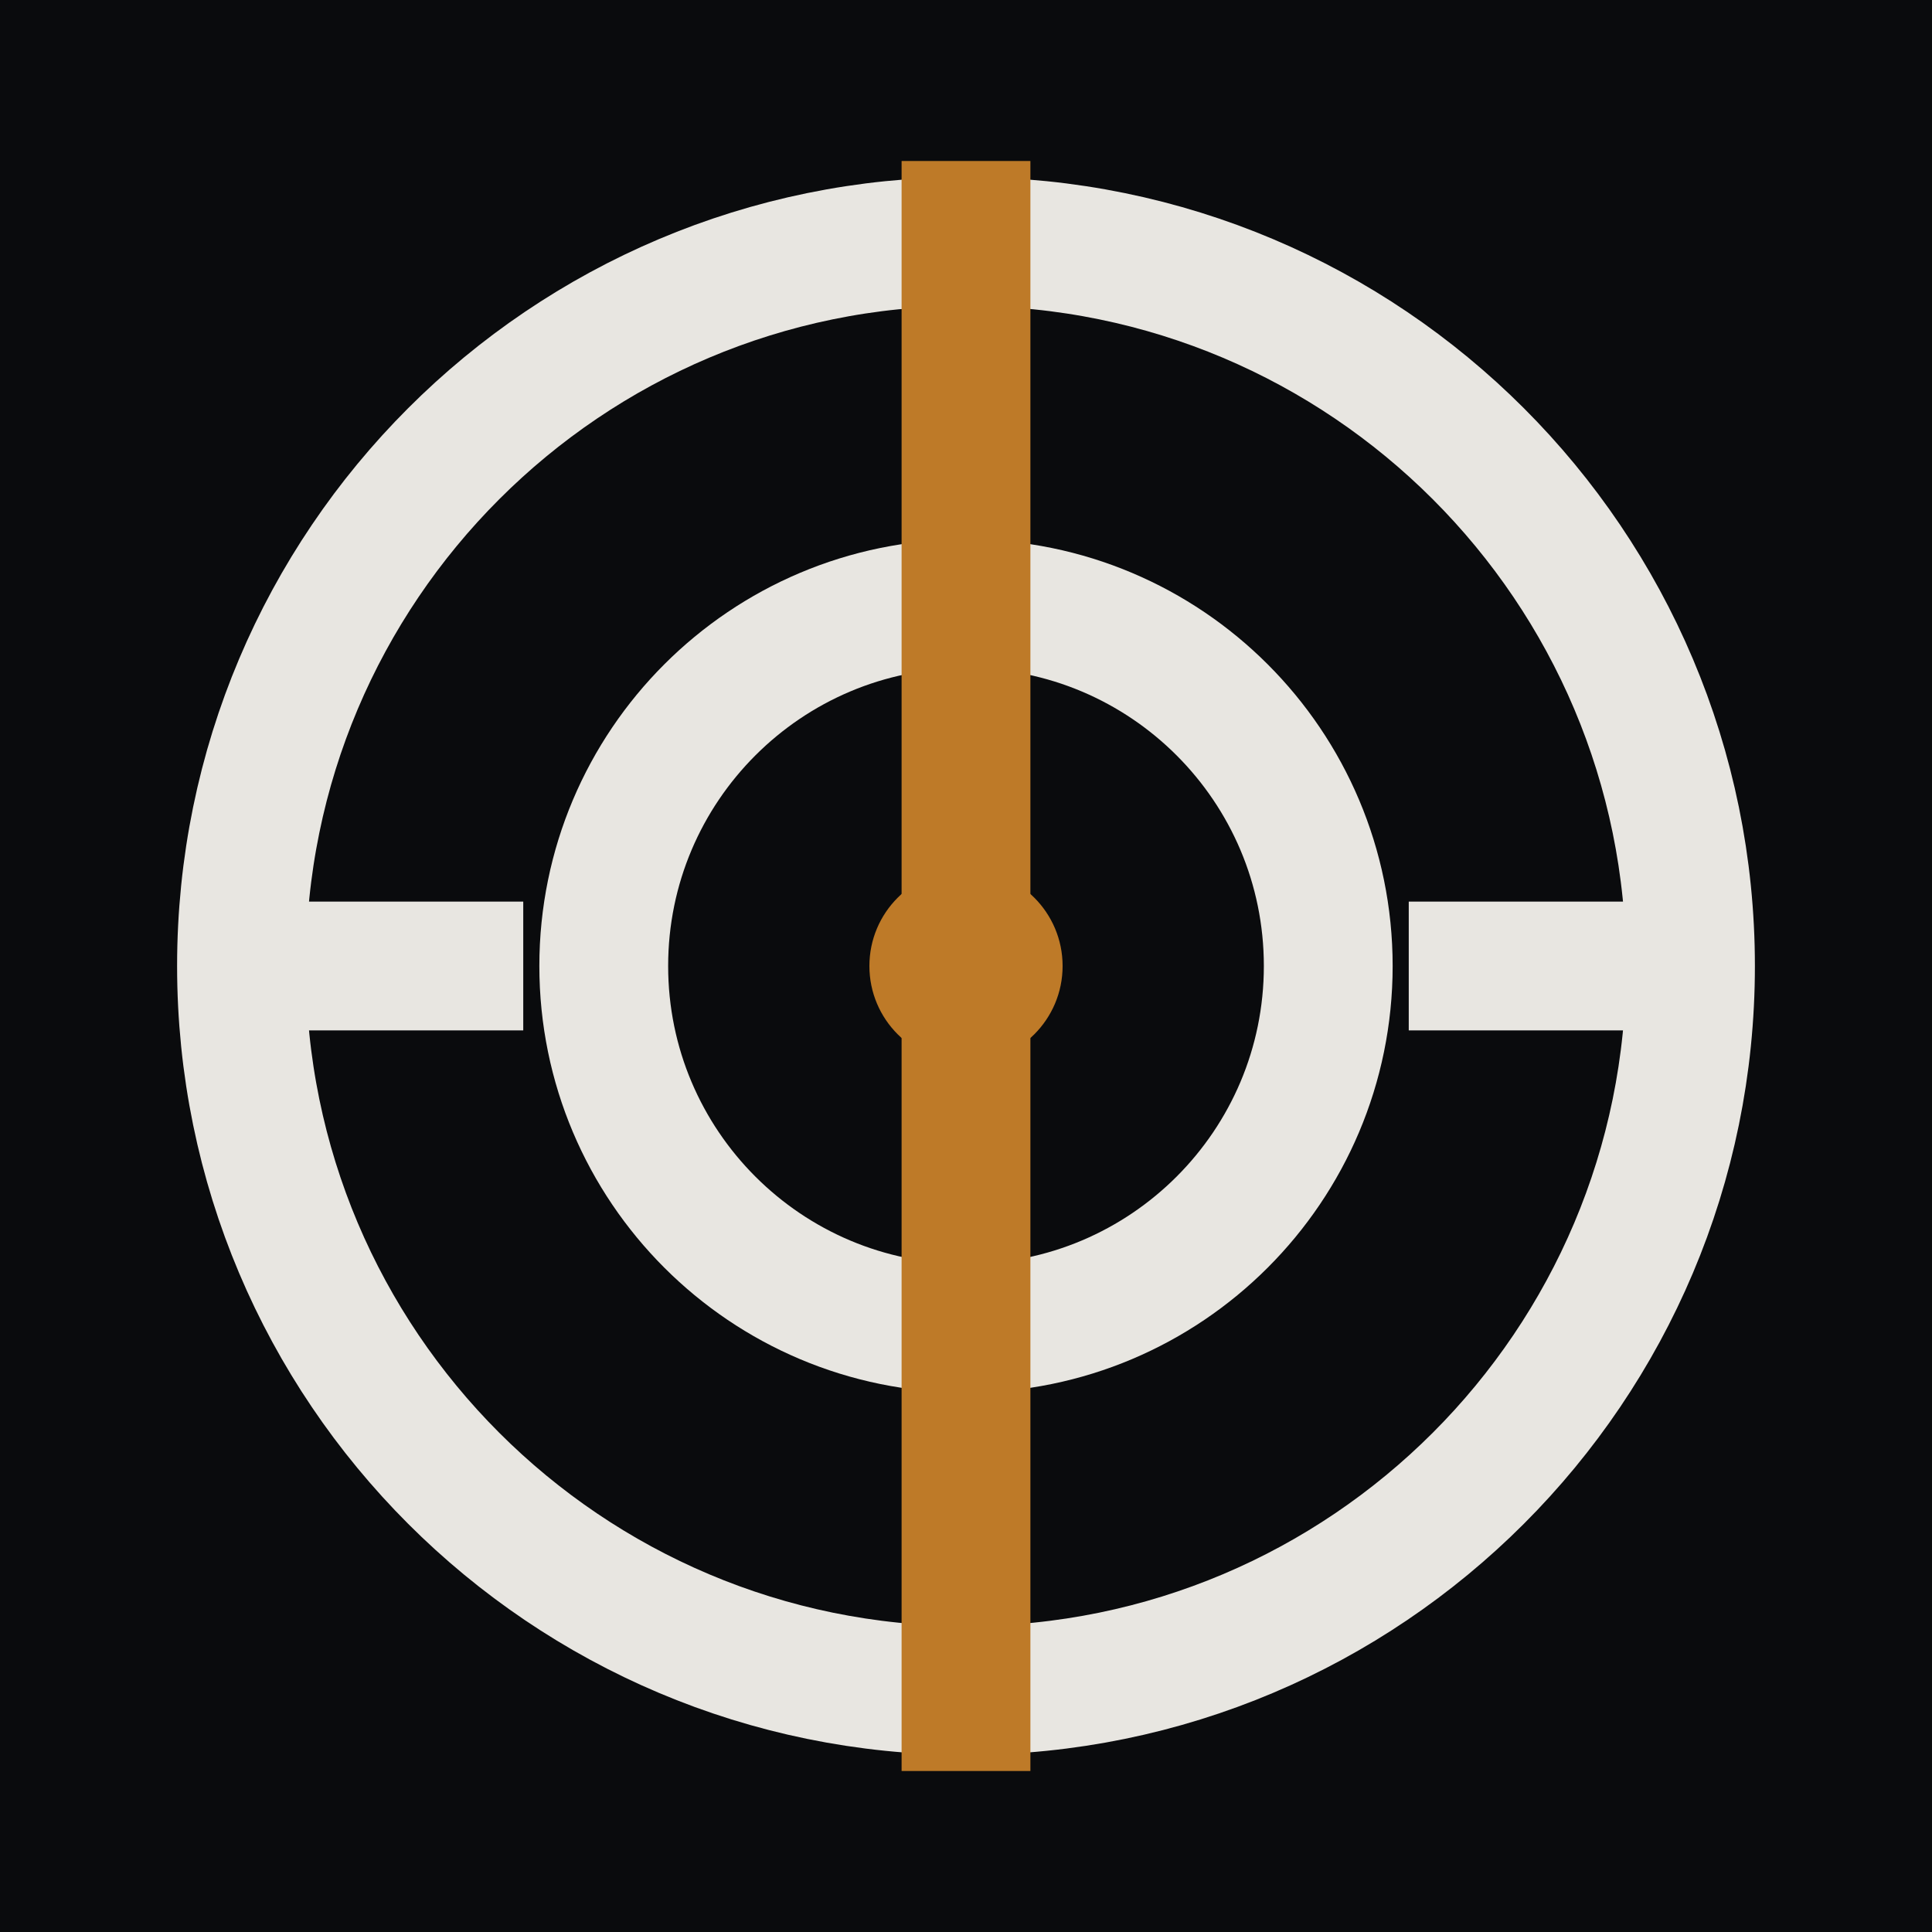
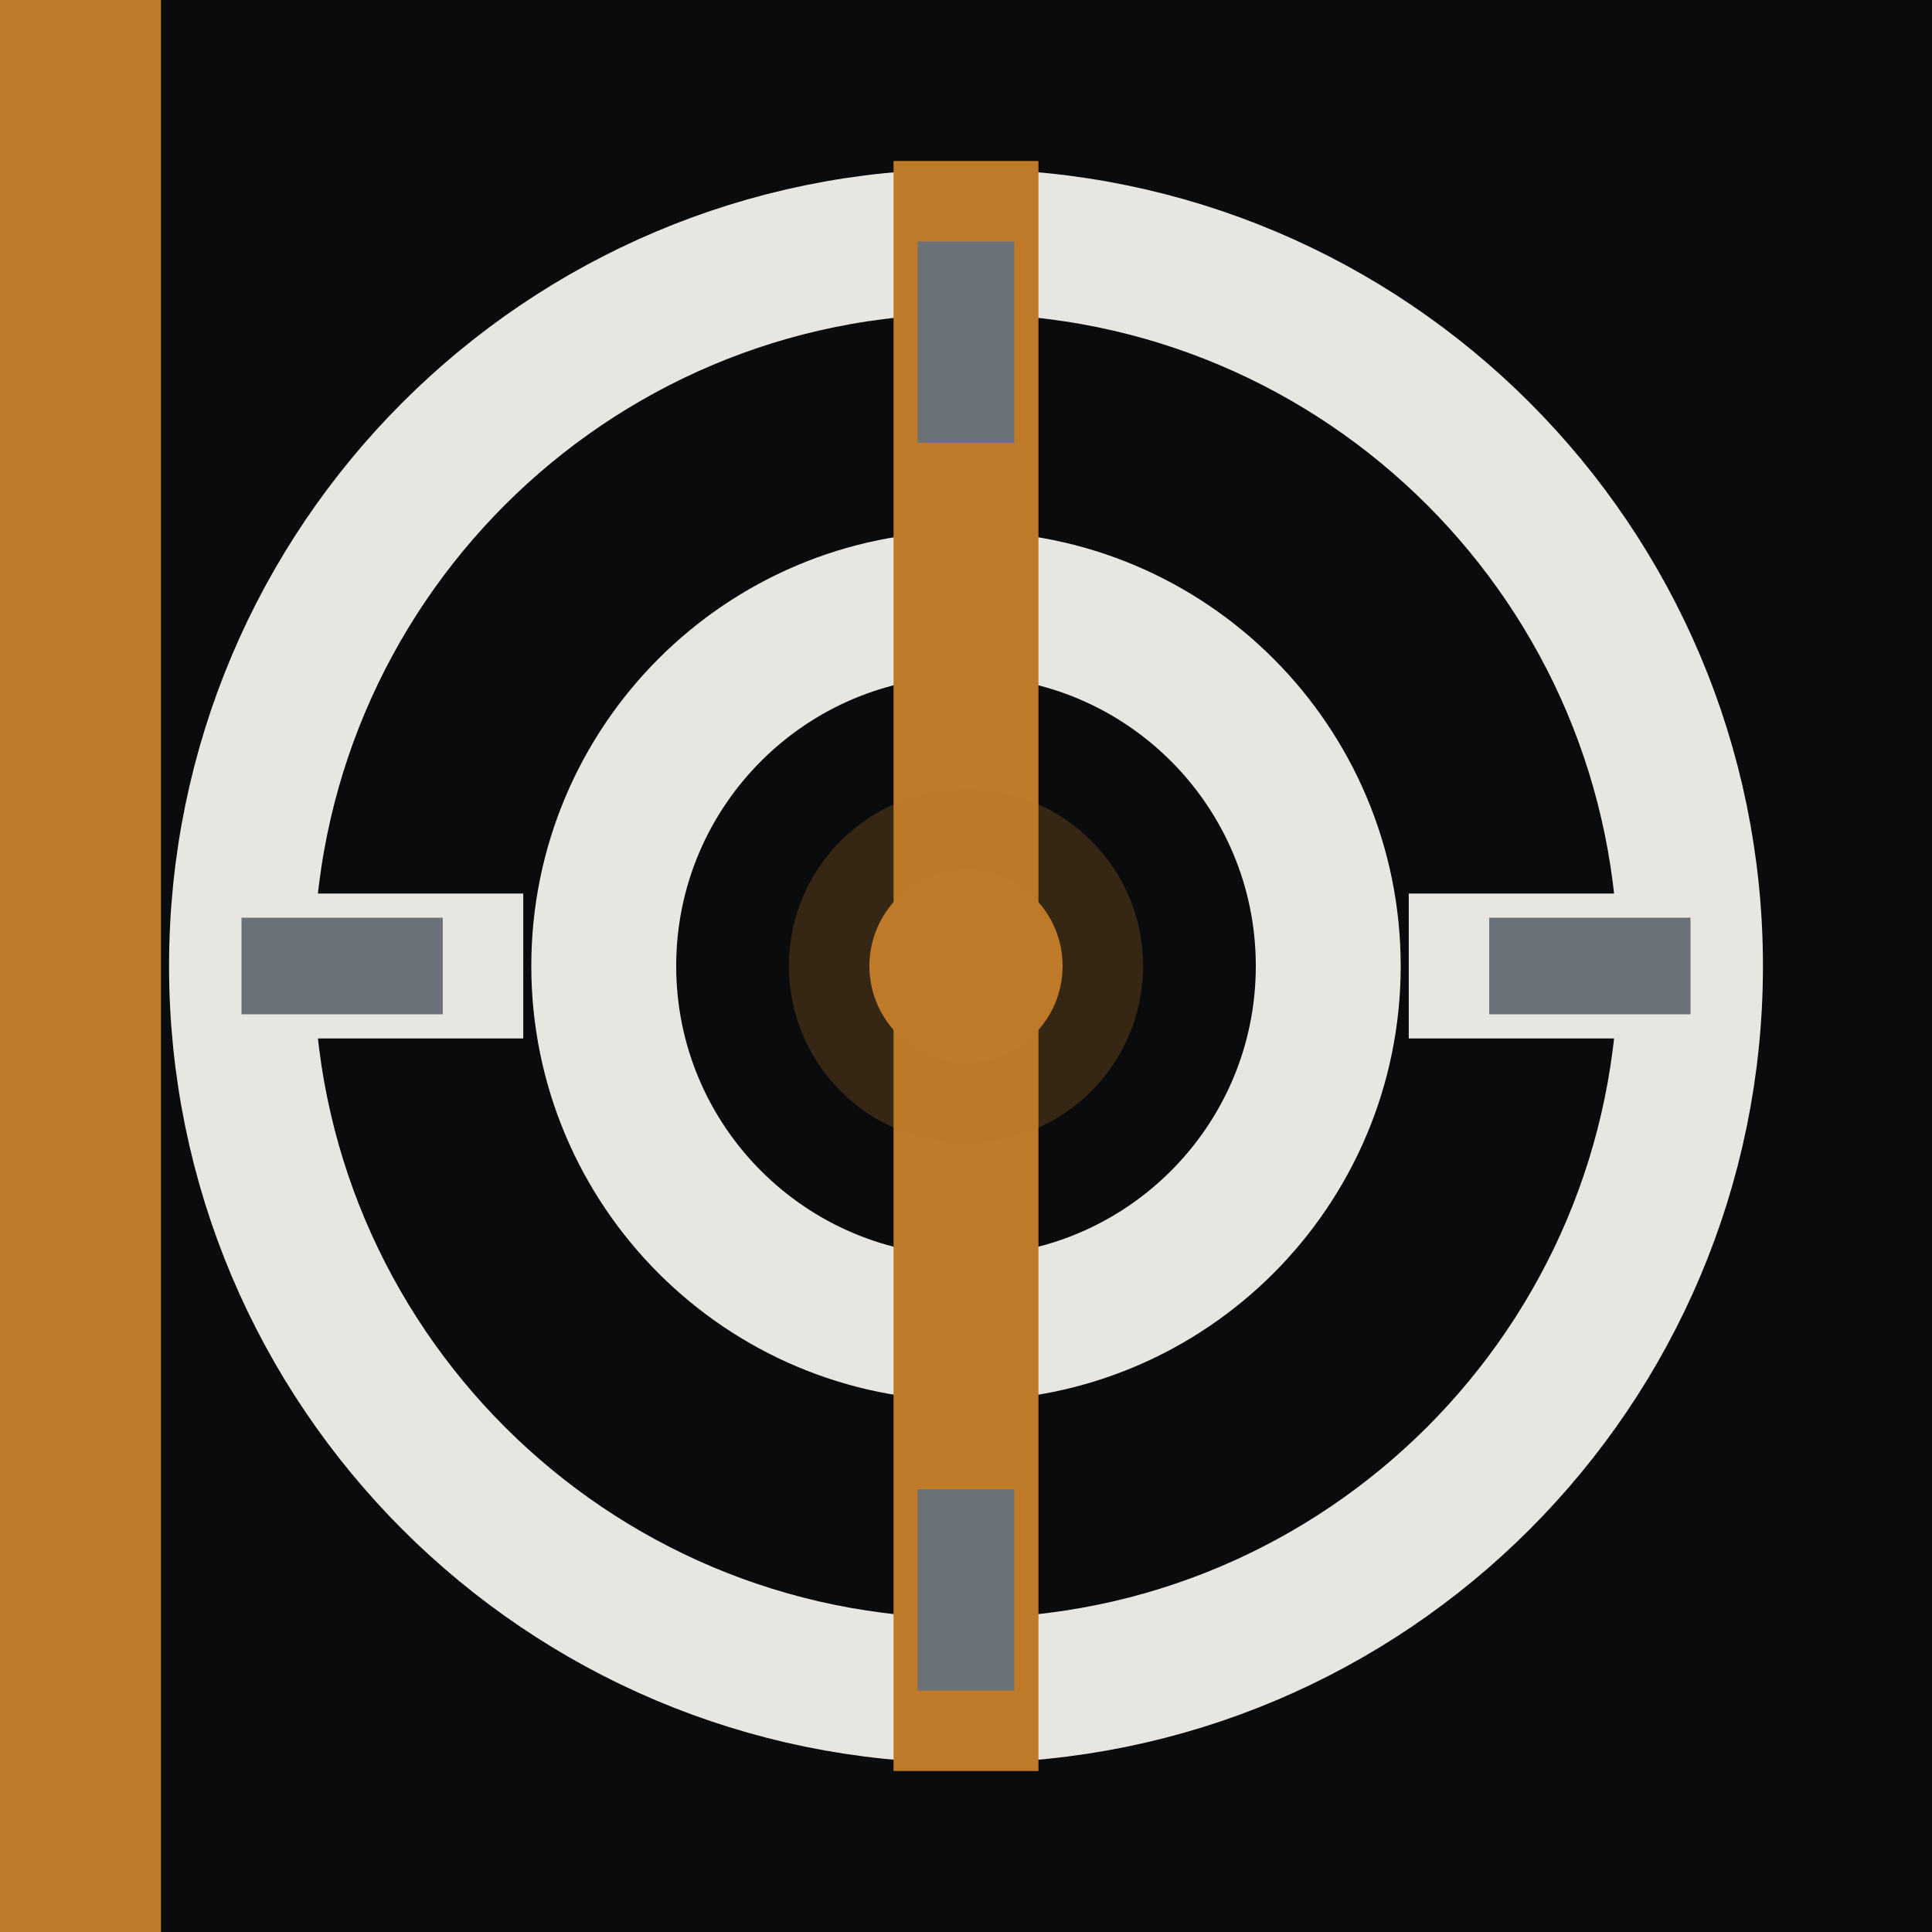
<svg xmlns="http://www.w3.org/2000/svg" viewBox="0 0 24 24" fill="none">
  <rect width="24" height="24" fill="#0A0B0D" />
-   <circle cx="12" cy="12" r="9" stroke="#E8E6E1" stroke-width="1.6" stroke-linecap="butt" stroke-linejoin="miter" stroke-miterlimit="10" />
-   <circle cx="12" cy="12" r="4.5" stroke="#E8E6E1" stroke-width="1.6" stroke-linecap="butt" stroke-linejoin="miter" stroke-miterlimit="10" />
-   <line x1="3" y1="12" x2="6.5" y2="12" stroke="#E8E6E1" stroke-width="1.6" stroke-linecap="butt" stroke-linejoin="miter" stroke-miterlimit="10" />
-   <line x1="17.5" y1="12" x2="21" y2="12" stroke="#E8E6E1" stroke-width="1.6" stroke-linecap="butt" stroke-linejoin="miter" stroke-miterlimit="10" />
-   <line x1="12" y1="2" x2="12" y2="22" stroke="#BE7A28" stroke-width="1.6" stroke-linecap="butt" stroke-linejoin="miter" stroke-miterlimit="10" />
+   <rect x="0" y="0" width="2" height="24" fill="#BE7A28" />
+   <circle cx="12" cy="12" r="9" stroke="#E8E6E1" stroke-width="1.8" stroke-linecap="butt" stroke-linejoin="miter" stroke-miterlimit="10" />
+   <circle cx="12" cy="12" r="4.5" stroke="#E8E6E1" stroke-width="1.8" stroke-linecap="butt" stroke-linejoin="miter" stroke-miterlimit="10" />
+   <line x1="12" y1="2" x2="12" y2="22" stroke="#BE7A28" stroke-width="1.8" stroke-linecap="butt" stroke-linejoin="miter" stroke-miterlimit="10" />
+   <line x1="3" y1="12" x2="6.5" y2="12" stroke="#E8E6E1" stroke-width="1.8" stroke-linecap="butt" stroke-linejoin="miter" stroke-miterlimit="10" />
+   <line x1="17.5" y1="12" x2="21" y2="12" stroke="#E8E6E1" stroke-width="1.8" stroke-linecap="butt" stroke-linejoin="miter" stroke-miterlimit="10" />
+   <line x1="12" y1="3" x2="12" y2="5.5" stroke="#6B7178" stroke-width="1.2" stroke-linecap="butt" />
+   <line x1="12" y1="18.5" x2="12" y2="21" stroke="#6B7178" stroke-width="1.2" stroke-linecap="butt" />
+   <line x1="3" y1="12" x2="5.5" y2="12" stroke="#6B7178" stroke-width="1.2" stroke-linecap="butt" />
+   <line x1="18.5" y1="12" x2="21" y2="12" stroke="#6B7178" stroke-width="1.2" stroke-linecap="butt" />
+   <circle cx="12" cy="12" r="2.2" fill="#BE7A28" fill-opacity="0.25" />
  <circle cx="12" cy="12" r="1.2" fill="#BE7A28" />
</svg>
